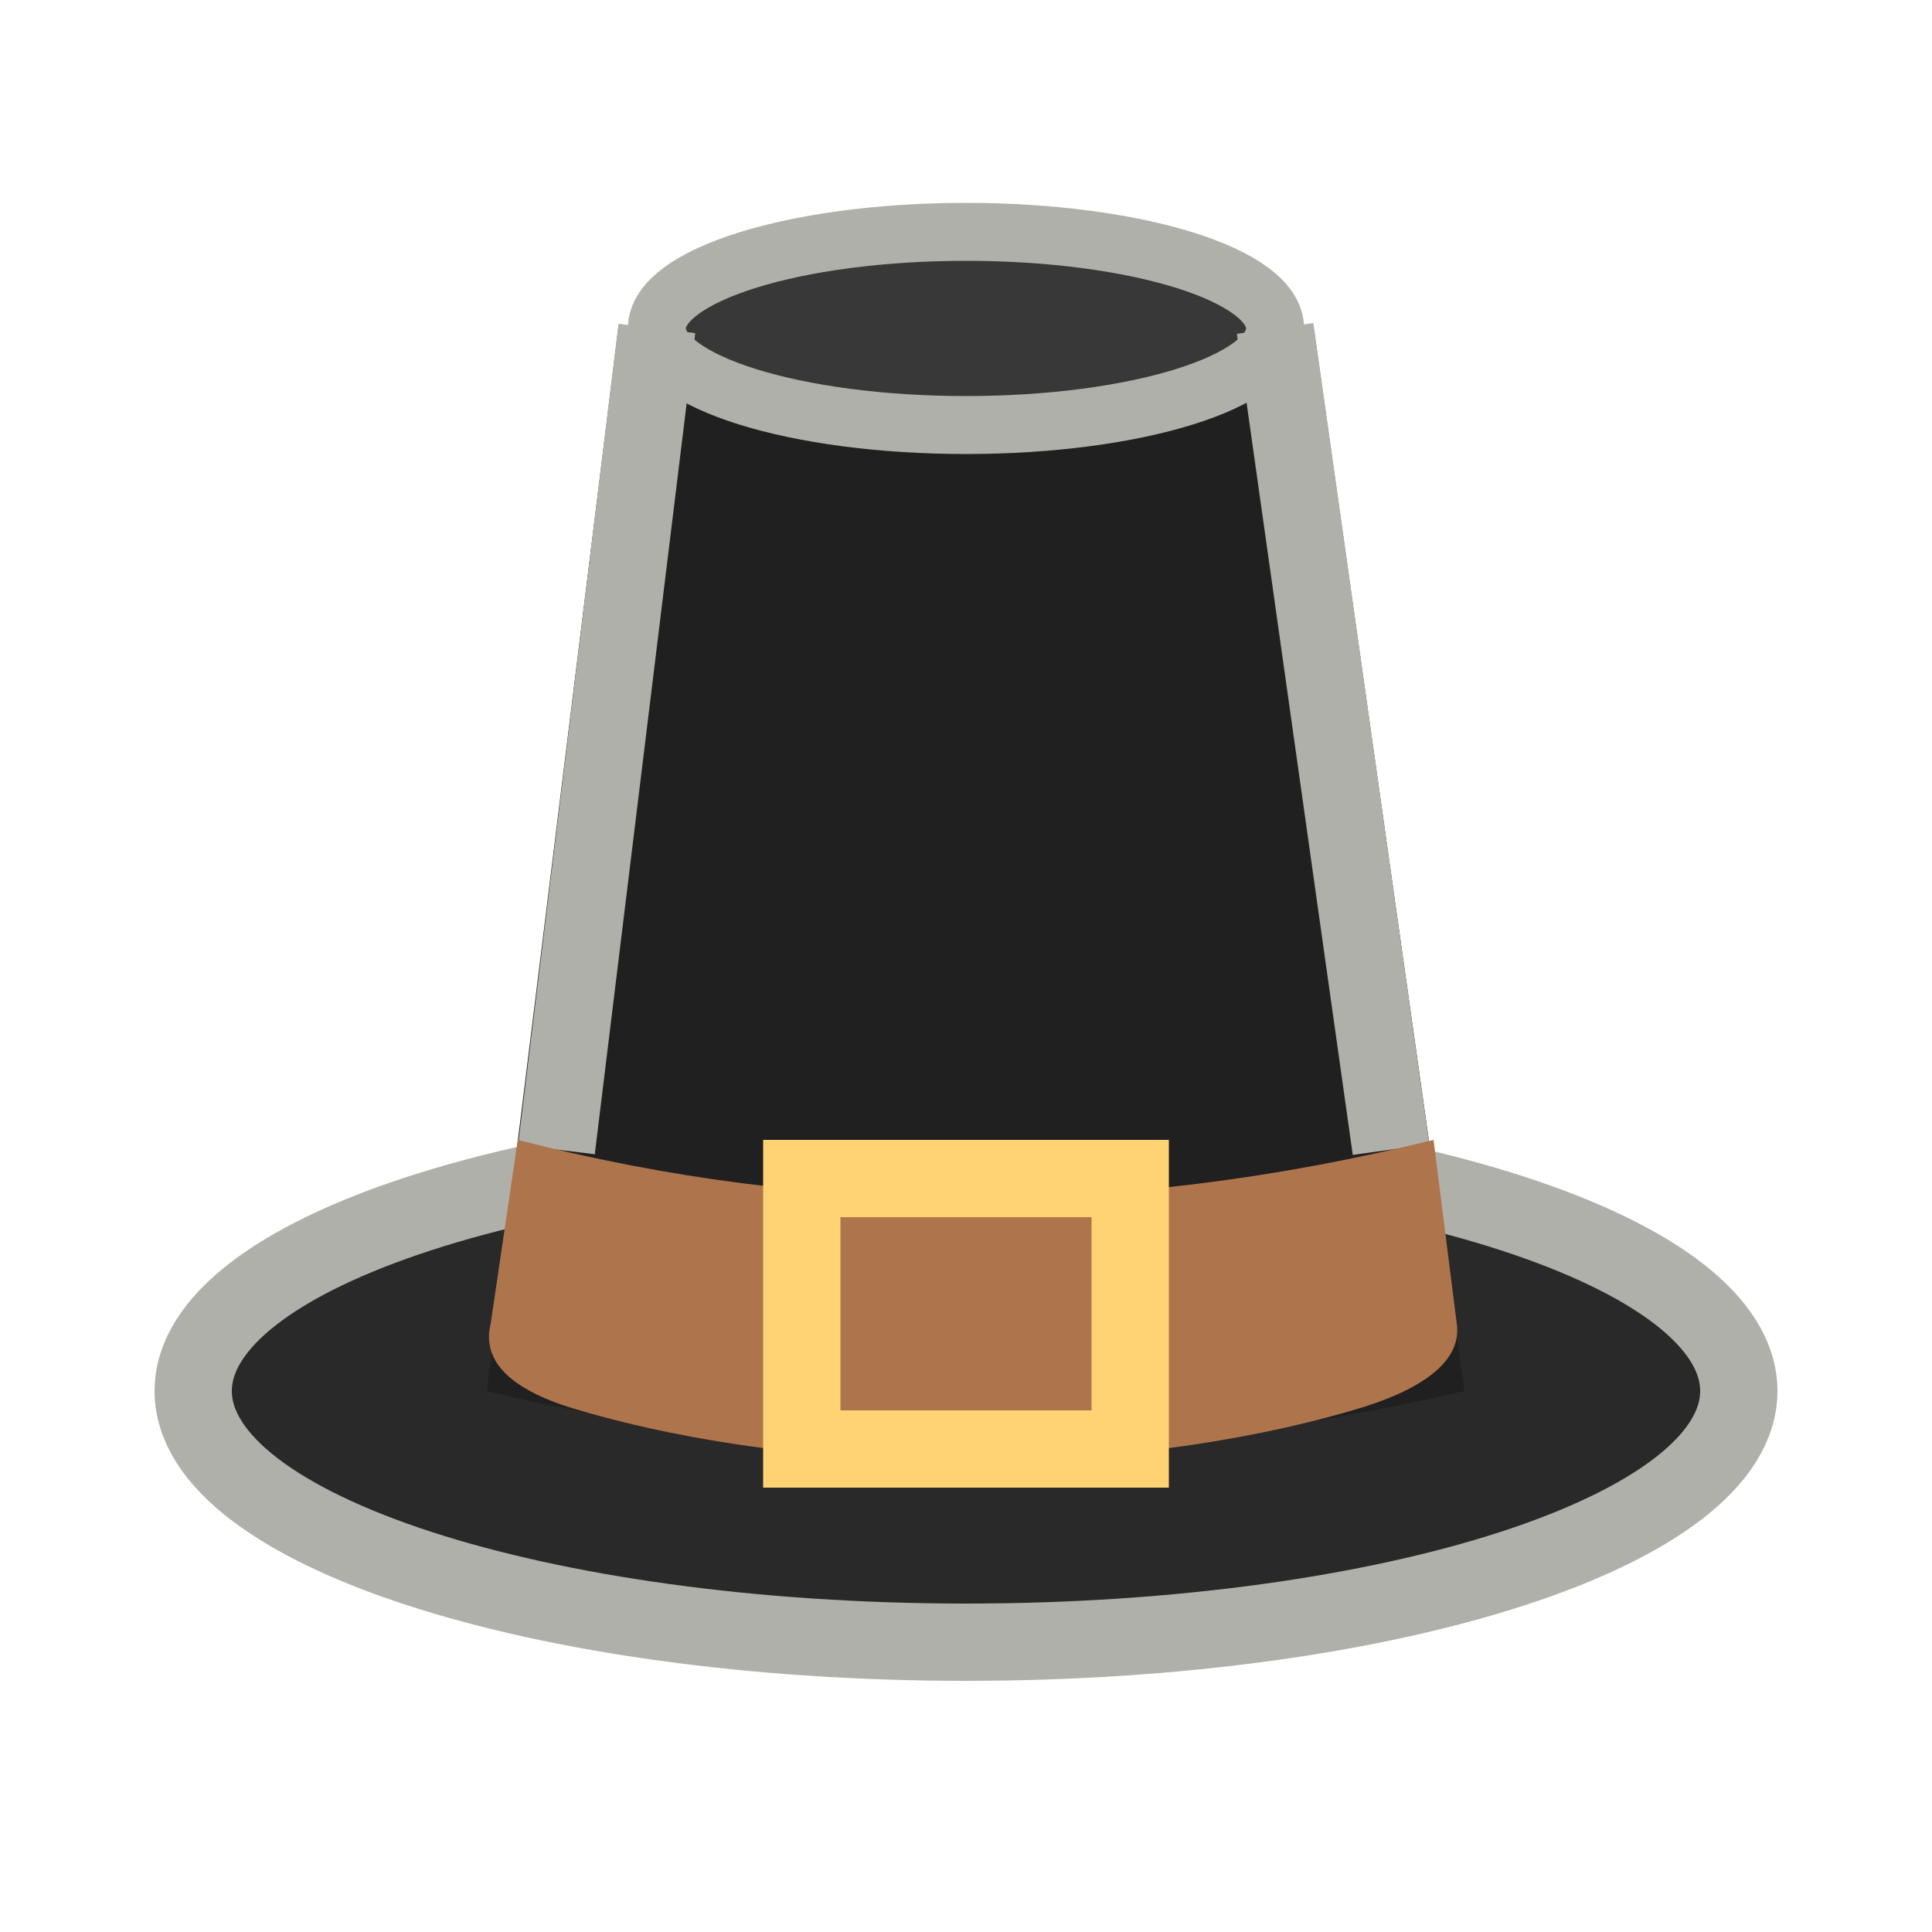
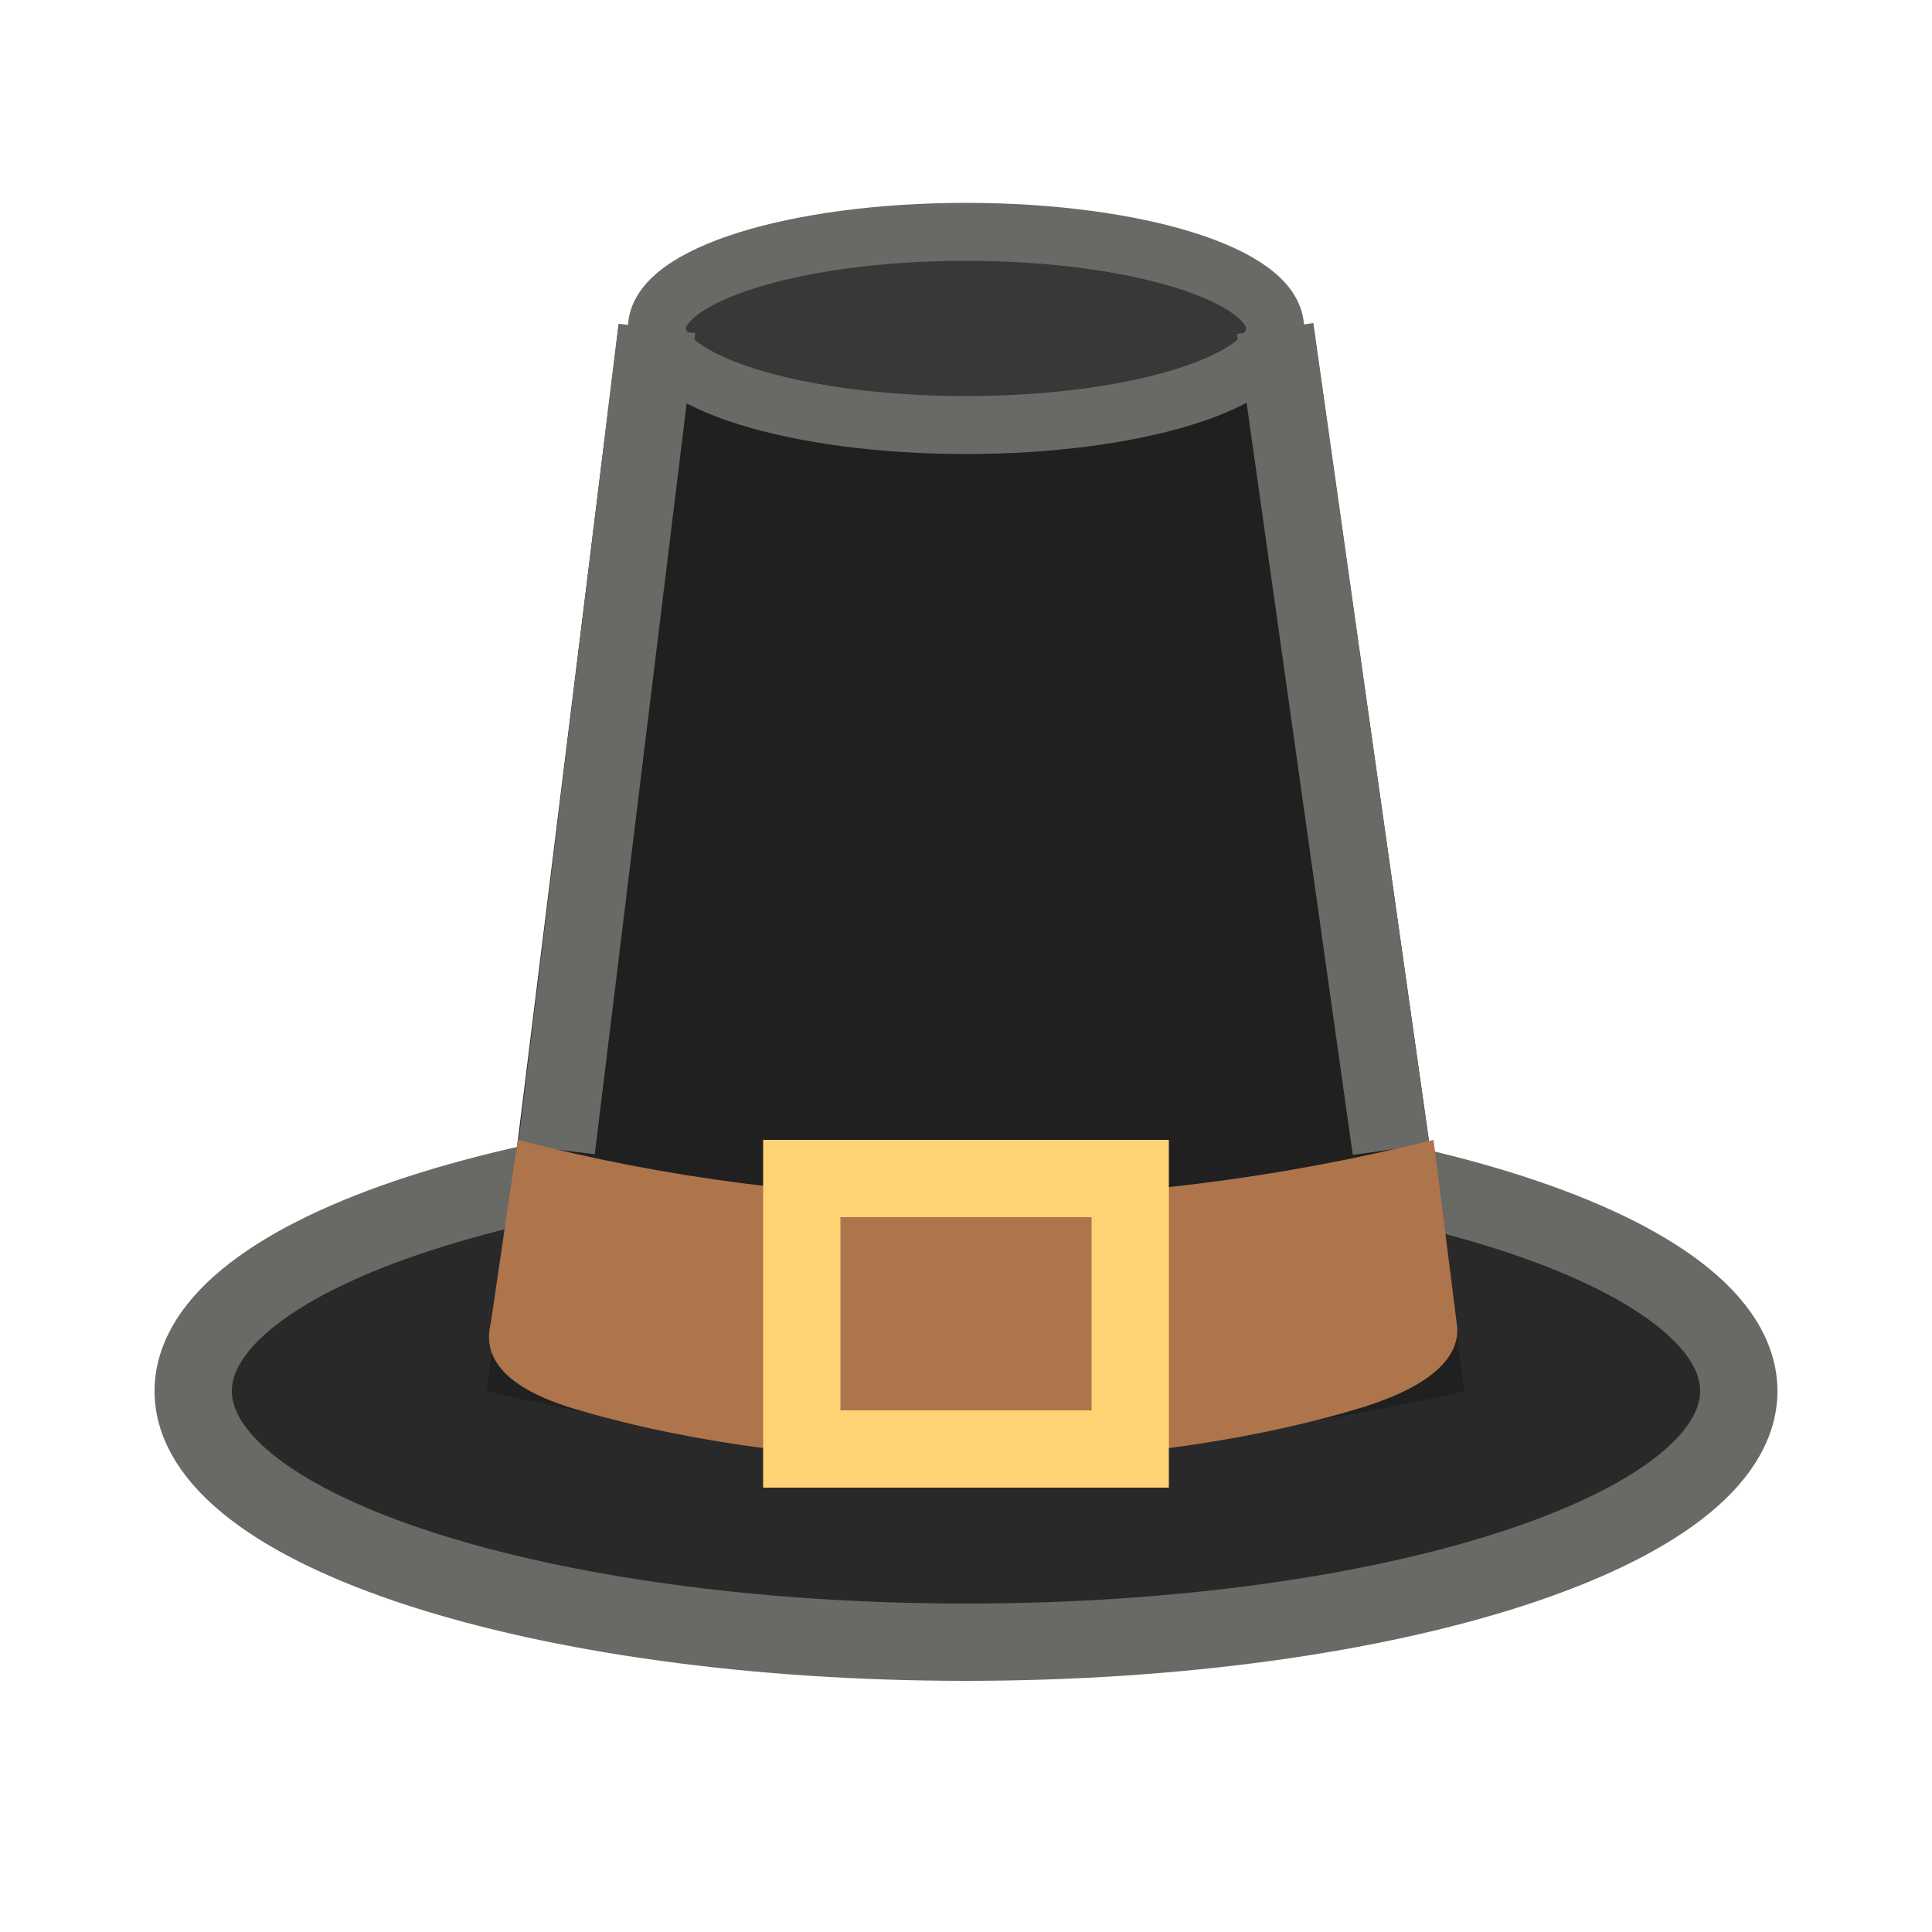
<svg xmlns="http://www.w3.org/2000/svg" viewBox="0 0 100 100" role="img" aria-labelledby="title">
  <g stroke="#202020" stroke-width="3.5" stroke-linecap="round" stroke-linejoin="round">
-     <ellipse cx="50" cy="72" rx="40" ry="13" fill="#292929" stroke="#b0b0aa" stroke-width="4" />
+     <ellipse cx="50" cy="72" rx="40" ry="13" fill="#292929" stroke="#696965" stroke-width="4" />
    <path d="M32 17Q50 11 68 17L75.8 72Q50 78 25.2 72Z" fill="#202020" stroke="none" />
-     <ellipse cx="50" cy="17" rx="16" ry="5" fill="#383838" stroke="#b0b0aa" stroke-width="3" />
-     <path d="M28.8 59.5 34 17 M66 17 72 59.5" fill="none" stroke="#b0b0aa" stroke-width="4" stroke-linecap="butt" />
+     <ellipse cx="50" cy="17" rx="16" ry="5" fill="#383838" stroke="#696965" stroke-width="3" />
+     <path d="M28.8 59.5 34 17 M66 17 72 59.5" fill="none" stroke="#696965" stroke-width="4" stroke-linecap="butt" />
    <path d="M26.8 59Q50 65 74.2 59L75.4 68.5C75.7 70.5 73.5 72 70 73C58 76.5 42 76.5 30 73C26.5 72 24.9 70.5 25.4 68.5Z" fill="#ae754c" stroke="none" />
    <path d="M39.5 59H60.5V77H39.5Z M43.5 63V73H56.5V63Z" fill="#ffd374" fill-rule="evenodd" stroke="none" />
  </g>
</svg>
